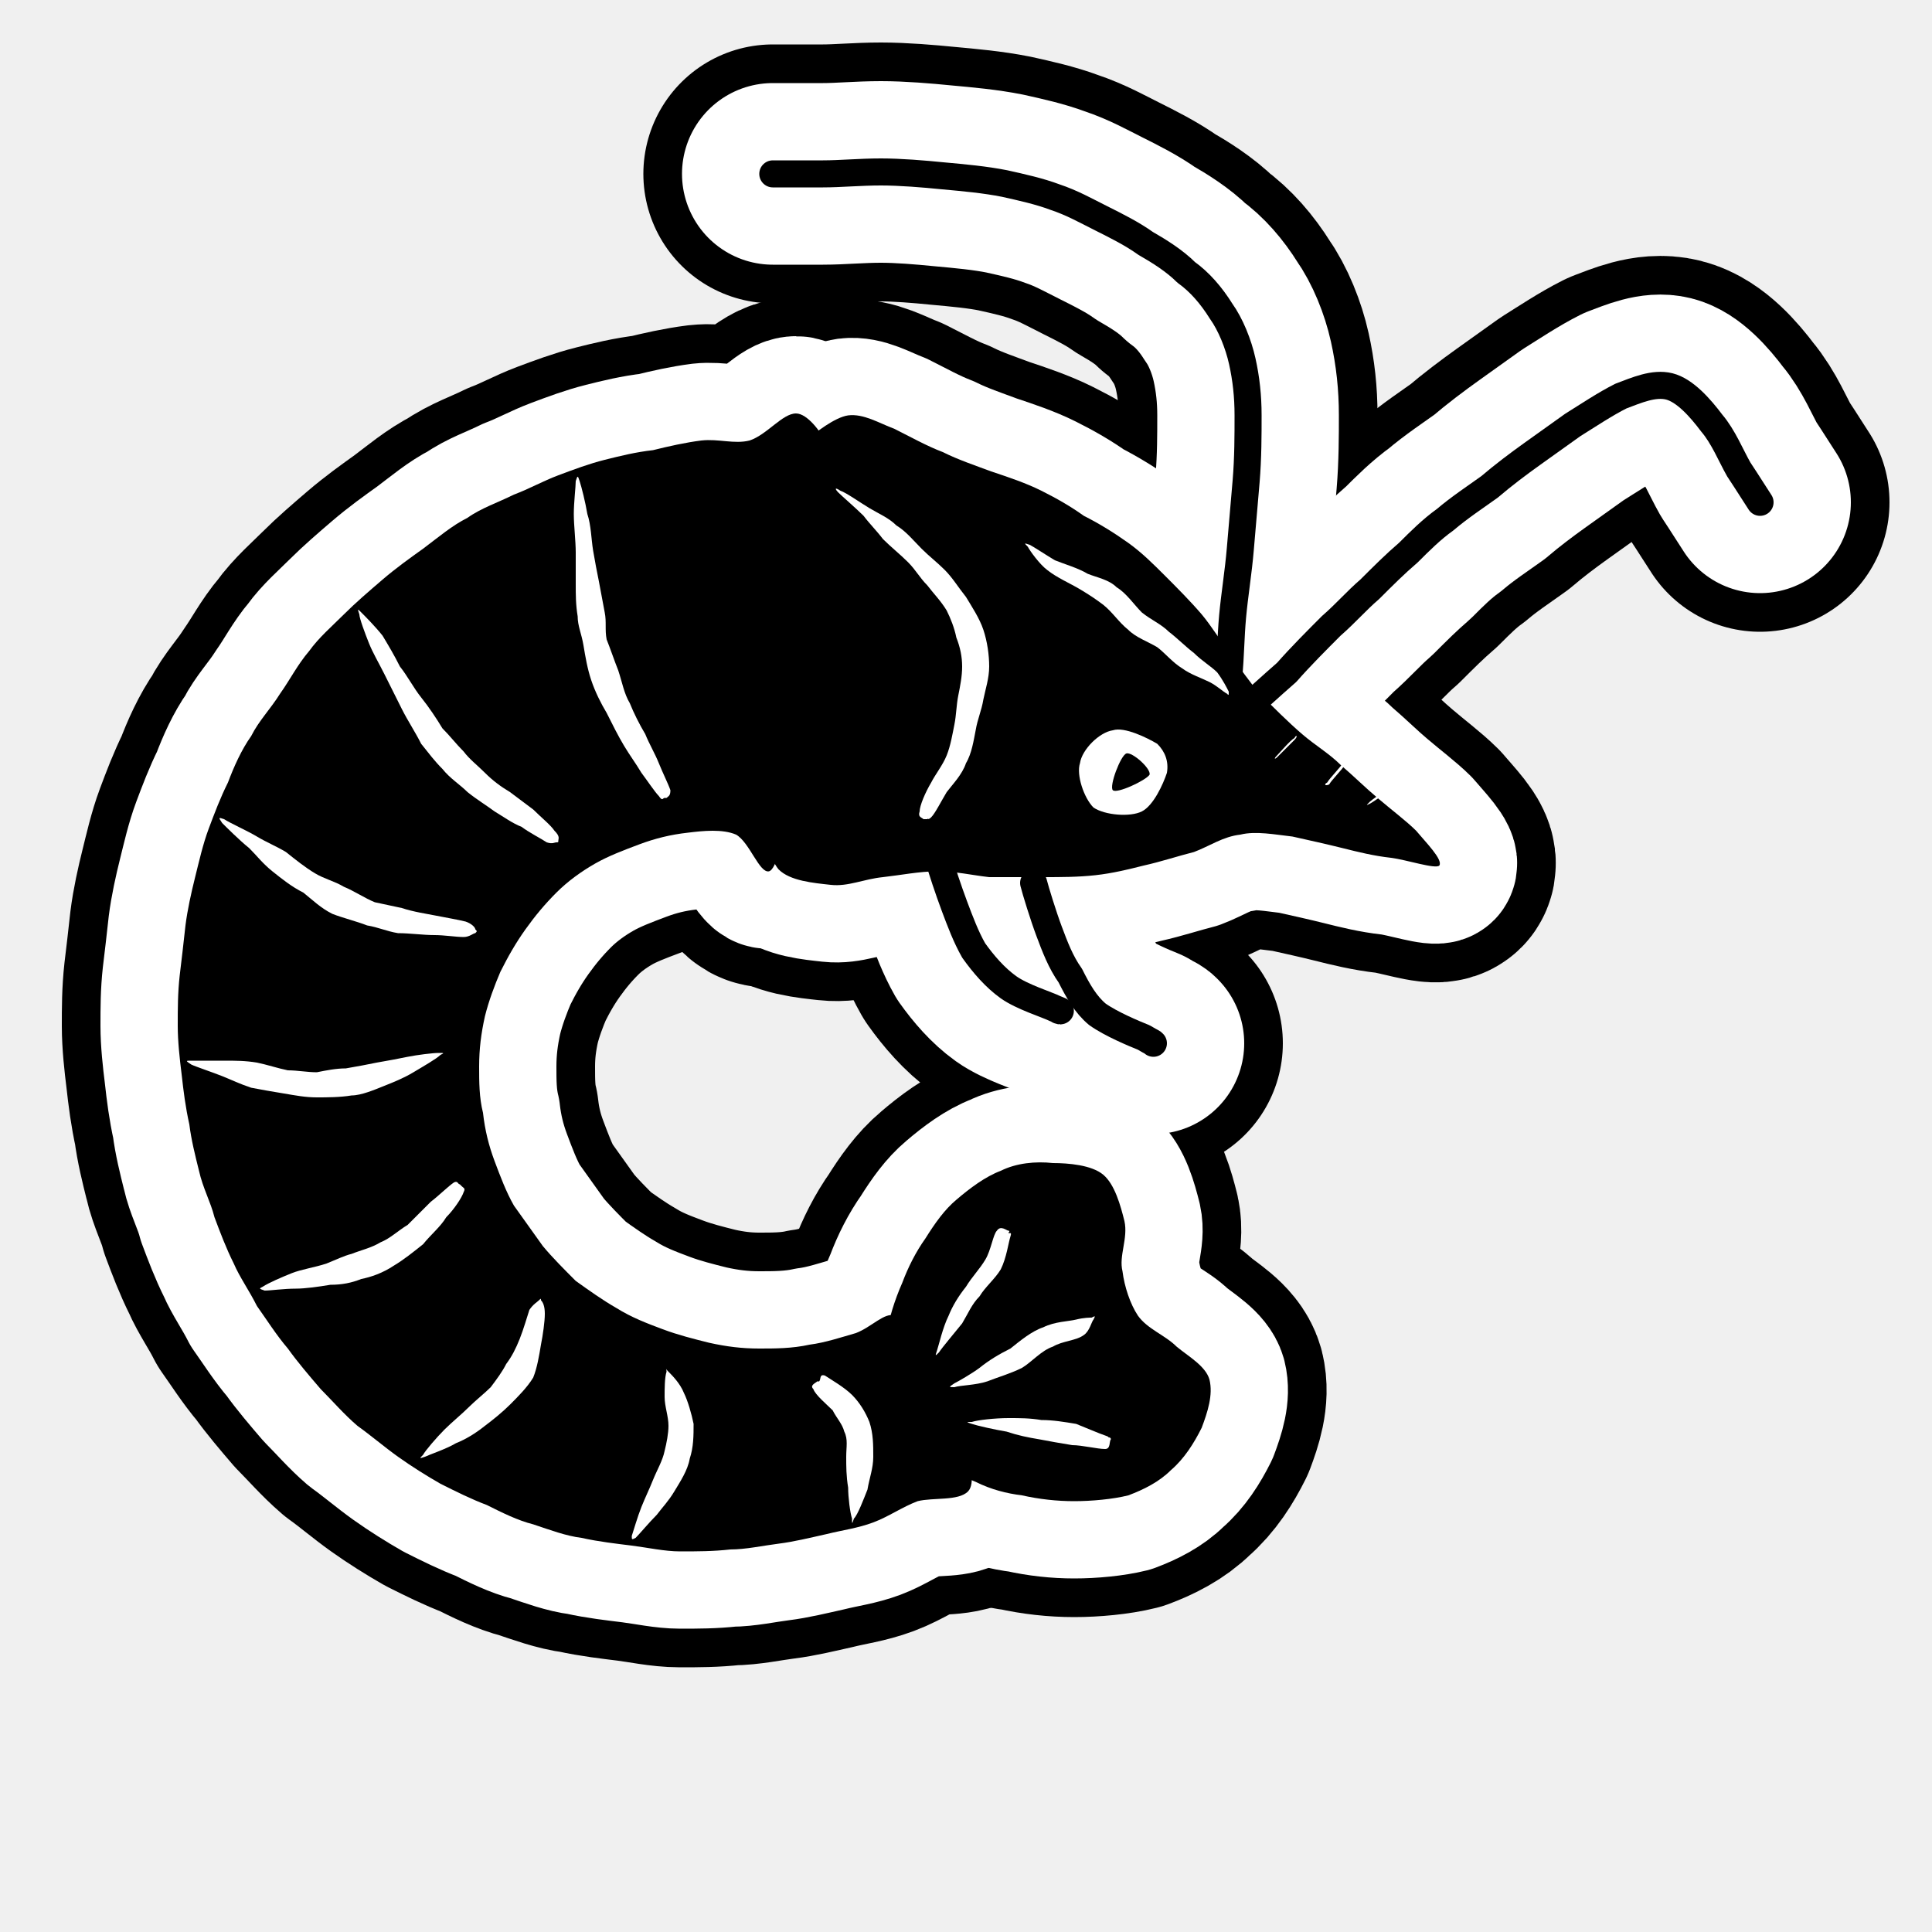
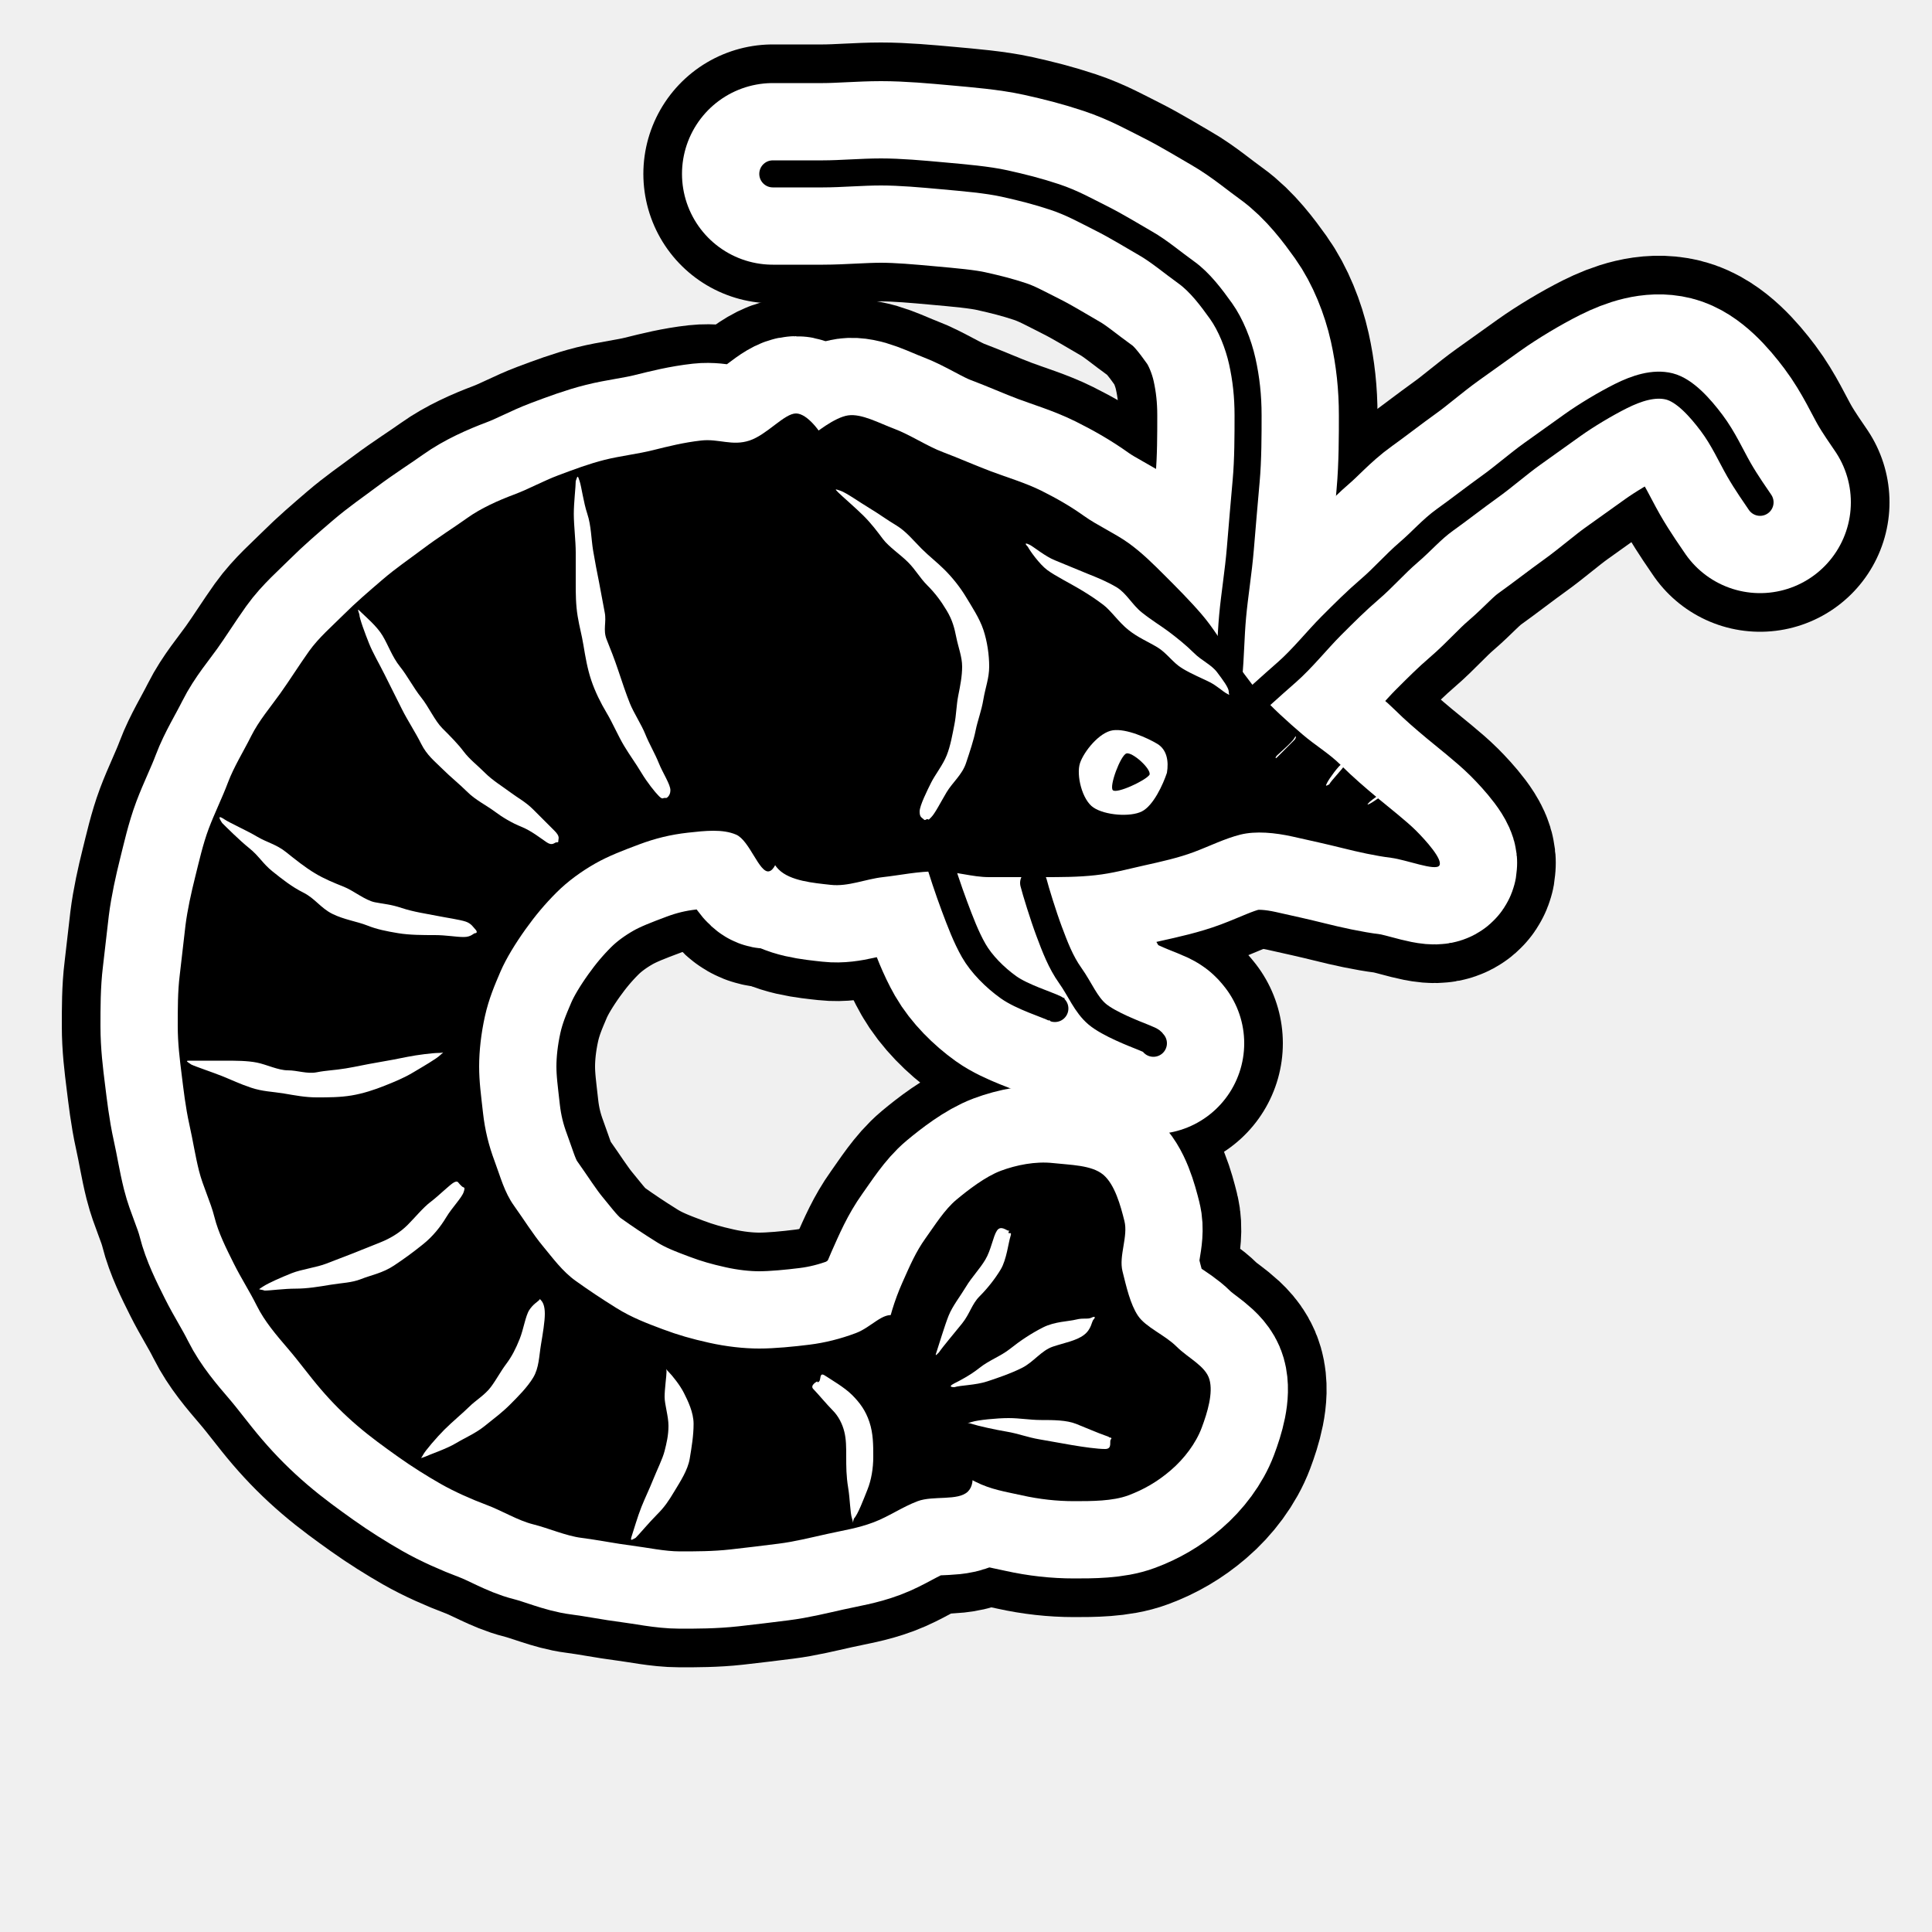
<svg xmlns="http://www.w3.org/2000/svg" width="100" height="100" viewBox="0 0 100 100">
  <defs>
-     <path id="s0" d="M42.7 22.8 C42.5 22.4 41.8 21.4 41.2 21.4 C40.5 21.4 39.7 22.5 38.8 22.8 C38 23 37.2 22.7 36.3 22.8 C35.5 22.9 34.6 23.1 33.8 23.3 C32.9 23.4 32.1 23.6 31.3 23.8 C30.5 24 29.7 24.3 28.9 24.6 C28.1 24.9 27.4 25.3 26.6 25.6 C25.8 26 24.9 26.3 24.2 26.8 C23.4 27.2 22.7 27.8 21.9 28.4 C21.2 28.9 20.5 29.4 19.8 30 C19.1 30.6 18.4 31.2 17.8 31.8 C17.2 32.4 16.5 33 16 33.7 C15.4 34.4 15 35.2 14.5 35.9 C14 36.7 13.4 37.3 13 38.1 C12.5 38.8 12.1 39.7 11.8 40.5 C11.4 41.3 11.1 42.1 10.8 42.9 C10.5 43.7 10.3 44.6 10.1 45.4 C9.9 46.2 9.7 47.1 9.6 47.9 C9.5 48.8 9.4 49.7 9.3 50.5 C9.2 51.4 9.2 52.2 9.2 53.1 C9.2 53.9 9.3 54.8 9.4 55.6 C9.5 56.5 9.6 57.3 9.8 58.2 C9.9 59 10.1 59.8 10.3 60.6 C10.5 61.5 10.9 62.2 11.1 63 C11.4 63.8 11.7 64.6 12.1 65.4 C12.4 66.1 12.9 66.8 13.3 67.6 C13.8 68.3 14.3 69.1 14.9 69.8 C15.4 70.5 16 71.2 16.6 71.9 C17.2 72.5 17.8 73.2 18.5 73.8 C19.2 74.3 19.9 74.9 20.6 75.4 C21.3 75.9 22.1 76.4 22.8 76.8 C23.6 77.2 24.4 77.6 25.2 77.9 C26 78.3 26.8 78.7 27.6 78.9 C28.5 79.2 29.3 79.5 30.1 79.6 C31 79.8 31.9 79.9 32.7 80 C33.5 80.1 34.4 80.3 35.2 80.3 C36.1 80.3 36.9 80.3 37.8 80.2 C38.6 80.2 39.5 80 40.3 79.9 C41.1 79.8 41.9 79.6 42.8 79.4 C43.6 79.2 44.4 79.1 45.2 78.8 C46 78.5 46.7 78 47.5 77.7 C48.3 77.5 49.6 77.7 50.1 77.2 C50.5 76.8 50.2 75.7 50.1 74.9 C49.9 74.1 49.4 73.3 49 72.6 C48.6 71.8 48.2 70.9 47.7 70.2 C47.3 69.4 46.9 68.3 46.3 68.1 C45.8 67.9 45.1 68.7 44.3 69 C43.6 69.2 42.7 69.5 41.9 69.6 C41 69.8 40.1 69.8 39.3 69.8 C38.4 69.8 37.6 69.7 36.7 69.5 C35.9 69.3 35.1 69.1 34.3 68.8 C33.5 68.5 32.7 68.2 31.9 67.7 C31.2 67.3 30.5 66.8 29.8 66.3 C29.2 65.7 28.6 65.1 28.1 64.5 C27.6 63.8 27.1 63.1 26.6 62.4 C26.2 61.7 25.9 60.9 25.6 60.1 C25.3 59.3 25.1 58.5 25 57.6 C24.8 56.8 24.8 56 24.8 55.2 C24.8 54.3 24.9 53.5 25.1 52.6 C25.3 51.8 25.6 51 25.9 50.3 C26.3 49.5 26.7 48.8 27.2 48.1 C27.7 47.4 28.2 46.8 28.8 46.2 C29.4 45.6 30.1 45.1 30.8 44.7 C31.5 44.3 32.3 44 33.1 43.7 C33.9 43.4 34.7 43.2 35.6 43.1 C36.4 43 37.4 42.9 38.1 43.2 C38.8 43.6 39.3 45.2 39.8 45.1 C40.2 45 40.5 43.4 40.8 42.4 C41 41.5 41.1 40.6 41.3 39.6 C41.4 38.5 41.5 37 41.6 35.9 C41.7 34.9 41.9 34.2 42 33.4 C42.1 32.5 42.2 31.8 42.3 30.8 C42.4 29.7 42.6 28.2 42.6 27.1 C42.7 26 42.7 24.9 42.7 24.2 C42.7 23.5 43 23.3 42.7 22.8 Z" />
-     <path id="s1" d="M45.9 69 C46 68.3 46.3 67.3 46.7 66.4 C47 65.6 47.4 64.8 47.9 64.1 C48.4 63.3 48.9 62.6 49.5 62.1 C50.2 61.5 51 60.9 51.8 60.6 C52.6 60.2 53.6 60.1 54.5 60.2 C55.3 60.2 56.5 60.3 57.1 60.8 C57.7 61.3 58 62.4 58.2 63.2 C58.4 64.1 57.9 65 58.1 65.8 C58.2 66.6 58.5 67.5 58.9 68.1 C59.4 68.8 60.3 69.1 60.9 69.7 C61.5 70.2 62.4 70.7 62.6 71.4 C62.8 72.2 62.5 73.1 62.2 73.9 C61.8 74.7 61.3 75.5 60.6 76.1 C60 76.7 59.2 77.1 58.4 77.4 C57.6 77.6 56.5 77.7 55.6 77.7 C54.7 77.7 53.8 77.6 52.9 77.4 C52.1 77.3 51.3 77.1 50.5 76.7 C49.7 76.4 48.7 75.8 48.1 75.2 C47.5 74.6 47.1 73.8 46.8 73 C46.4 72.3 46.1 71.3 46 70.6 C45.8 69.9 45.8 69.7 45.9 69 Z" />
-     <path id="s2" d="M41.7 22.8 C42.2 22.4 43.2 21.6 43.9 21.5 C44.7 21.4 45.5 21.9 46.3 22.2 C47.1 22.6 48 23.1 48.8 23.4 C49.6 23.8 50.5 24.1 51.3 24.4 C52.2 24.7 53.1 25 53.9 25.4 C54.7 25.8 55.4 26.2 56.1 26.7 C56.9 27.1 57.7 27.6 58.4 28.1 C59.1 28.6 59.7 29.2 60.3 29.8 C60.9 30.4 61.6 31.1 62.2 31.8 C62.7 32.4 63.2 33.2 63.7 33.9 C64.2 34.6 64.6 35.2 65.2 35.9 C65.9 36.6 66.7 37.4 67.4 38 C68.1 38.6 68.8 39 69.4 39.6 C70.1 40.2 70.7 40.8 71.3 41.3 C72 41.9 72.8 42.5 73.3 43 C73.8 43.6 74.7 44.5 74.5 44.8 C74.3 45 72.8 44.5 72 44.4 C71.1 44.3 70.3 44.1 69.5 43.9 C68.7 43.7 67.8 43.5 66.9 43.3 C66 43.2 65 43 64.2 43.2 C63.3 43.3 62.6 43.8 61.8 44.1 C61 44.3 60.1 44.6 59.2 44.8 C58.4 45 57.6 45.2 56.7 45.3 C55.8 45.4 54.9 45.4 54 45.4 C53 45.4 52.1 45.4 51.2 45.4 C50.3 45.3 49.5 45.1 48.5 45.1 C47.6 45.1 46.6 45.3 45.7 45.4 C44.7 45.5 43.9 45.9 43 45.8 C42.1 45.7 40.9 45.6 40.3 45 C39.8 44.4 39.6 43.2 39.4 42.3 C39.2 41.3 39.3 40.4 39.3 39.3 C39.3 38.2 39.4 36.7 39.4 35.7 C39.5 34.6 39.5 33.9 39.6 33.1 C39.7 32.2 39.7 31.5 39.8 30.5 C39.9 29.4 40.2 28 40.4 26.9 C40.6 25.8 40.9 24.7 41.1 24 C41.3 23.4 41.2 23.2 41.7 22.8 Z" />
-     <path id="l0" d="M64.4 36.8 C64.8 36.4 65.8 35.5 66.6 34.8 C67.3 34 68.2 33.1 68.9 32.4 C69.7 31.7 70.2 31.1 70.9 30.5 C71.6 29.8 72.2 29.2 72.9 28.6 C73.5 28 74.1 27.4 74.8 26.9 C75.5 26.3 76.4 25.7 77.1 25.2 C77.8 24.6 78.6 24 79.3 23.5 C80 23 80.7 22.5 81.4 22 C82.2 21.5 83.1 20.9 83.9 20.5 C84.7 20.2 85.6 19.8 86.4 20 C87.2 20.2 88 21.1 88.6 21.9 C89.2 22.6 89.6 23.6 90 24.3 C90.4 24.9 90.9 25.7 91.1 26" fill="none" />
-     <path id="l1" d="M63.3 37.9 C63.4 37.4 63.5 36 63.6 35 C63.7 34 63.7 33 63.8 31.9 C63.9 30.8 64.1 29.6 64.2 28.4 C64.3 27.3 64.4 26 64.5 24.9 C64.6 23.7 64.6 22.5 64.6 21.5 C64.6 20.5 64.5 19.6 64.3 18.7 C64.1 17.8 63.7 16.8 63.2 16.1 C62.7 15.3 62.1 14.6 61.4 14.1 C60.8 13.5 60 13 59.3 12.6 C58.6 12.1 57.8 11.7 57 11.3 C56.2 10.9 55.5 10.5 54.6 10.2 C53.8 9.9 52.9 9.7 52 9.5 C51 9.3 49.9 9.2 48.8 9.1 C47.8 9 46.6 8.9 45.6 8.9 C44.5 8.9 43.5 9 42.6 9 C41.7 9 40.4 9 40 9" fill="none" />
-     <path id="l2" d="M48.6 44.5 C48.7 44.9 49.1 46.1 49.4 46.9 C49.7 47.7 50 48.5 50.4 49.2 C50.9 49.9 51.5 50.6 52.2 51.1 C52.9 51.6 54.2 52 54.6 52.2 C55.1 52.4 54.8 52.3 54.8 52.3" fill="none" />
-     <path id="l3" d="M53.5 45.7 C53.6 46.1 54 47.4 54.3 48.2 C54.6 49 54.9 49.8 55.4 50.5 C55.8 51.3 56.2 52 56.8 52.5 C57.5 53 58.7 53.5 59.2 53.7 C59.7 54 59.6 53.9 59.7 54" fill="none" />
+     <path id="s0" d="M42.7 22.8c-.2-.4-.9-1.4-1.5-1.4s-1.5 1.1-2.4 1.4-1.6-.1-2.5 0-1.7.3-2.5.5-1.7.3-2.5.5-1.6.5-2.4.8-1.5.7-2.3 1-1.7.7-2.4 1.2-1.5 1-2.3 1.6-1.4 1-2.1 1.6-1.4 1.2-2 1.8-1.3 1.2-1.8 1.9-1 1.5-1.5 2.2-1.1 1.4-1.5 2.2-.9 1.6-1.2 2.4-.7 1.6-1 2.4-.5 1.7-.7 2.5-.4 1.7-.5 2.5-.2 1.8-.3 2.6-.1 1.7-.1 2.6.1 1.7.2 2.5.2 1.7.4 2.6.3 1.6.5 2.4.6 1.6.8 2.4.6 1.6 1 2.4.8 1.4 1.2 2.2 1 1.5 1.6 2.2 1.1 1.4 1.7 2.1 1.2 1.3 1.9 1.9 1.4 1.1 2.1 1.6 1.5 1 2.2 1.4 1.6.8 2.4 1.1 1.6.8 2.4 1 1.7.6 2.5.7 1.8.3 2.6.4 1.7.3 2.5.3 1.7 0 2.6-.1 1.7-.2 2.5-.3 1.6-.3 2.5-.5 1.6-.3 2.4-.6 1.5-.8 2.3-1.1 2.1 0 2.6-.5.1-1.5 0-2.3-.7-1.6-1.1-2.3-.8-1.7-1.3-2.4-.8-1.9-1.4-2.1-1.2.6-2 .9-1.6.5-2.4.6-1.8.2-2.6.2-1.7-.1-2.6-.3-1.6-.4-2.4-.7-1.6-.6-2.4-1.1-1.4-.9-2.1-1.4-1.2-1.2-1.7-1.8-1-1.4-1.5-2.1-.7-1.5-1-2.3-.5-1.6-.6-2.5-.2-1.6-.2-2.4.1-1.7.3-2.6.5-1.6.8-2.3.8-1.5 1.3-2.2 1-1.3 1.6-1.9 1.3-1.1 2-1.5 1.5-.7 2.3-1 1.6-.5 2.5-.6 1.8-.2 2.5.1 1.2 2 1.7 1.9.7-1.7 1-2.7.3-1.8.5-2.8.2-2.6.3-3.7.3-1.7.4-2.5.2-1.6.3-2.6.3-2.6.3-3.7.1-2.2.1-2.9.3-.9 0-1.4z" />
+     <path id="s1" d="M45.9 69c.1-.7.4-1.7.8-2.6s.7-1.6 1.2-2.3 1-1.5 1.6-2 1.5-1.2 2.3-1.5 1.8-.5 2.7-.4 2 .1 2.6.6.9 1.6 1.1 2.4-.3 1.8-.1 2.6.4 1.7.8 2.3 1.4 1 2 1.6 1.5 1 1.7 1.7-.1 1.7-.4 2.5-.9 1.6-1.6 2.2-1.4 1-2.2 1.3-1.9.3-2.8.3-1.8-.1-2.7-.3-1.6-.3-2.4-.7-1.8-.9-2.4-1.5-1-1.4-1.3-2.2-.7-1.7-.8-2.4-.2-.9-.1-1.6z" />
+     <path id="s2" d="M41.7 22.8c.5-.4 1.5-1.2 2.2-1.3s1.6.4 2.4.7 1.7.9 2.5 1.2 1.7.7 2.5 1 1.8.6 2.6 1 1.5.8 2.2 1.3 1.6.9 2.3 1.4 1.3 1.1 1.9 1.7 1.3 1.3 1.9 2 1 1.4 1.5 2.1.9 1.3 1.5 2 1.5 1.5 2.2 2.1 1.4 1 2 1.6 1.3 1.2 1.9 1.7 1.5 1.2 2 1.7 1.4 1.5 1.2 1.8-1.7-.3-2.5-.4-1.7-.3-2.5-.5-1.7-.4-2.6-.6-1.9-.3-2.7-.1-1.6.6-2.4.9-1.7.5-2.6.7-1.6.4-2.5.5-1.8.1-2.7.1-1.9 0-2.8 0-1.7-.3-2.7-.3-1.9.2-2.8.3-1.8.5-2.7.4-2.1-.2-2.7-.8-.7-1.8-.9-2.7-.1-1.9-.1-3 .1-2.6.1-3.6.1-1.8.2-2.6.1-1.6.2-2.6.4-2.5.6-3.6.5-2.2.7-2.9.1-.8.6-1.2z" />
+     <path id="l0" d="M64.4 36.8c.4-.4 1.4-1.3 2.2-2s1.6-1.7 2.3-2.4 1.3-1.3 2-1.9 1.3-1.3 2-1.9 1.2-1.2 1.9-1.7 1.6-1.2 2.3-1.7 1.5-1.2 2.2-1.7 1.4-1 2.1-1.5 1.7-1.1 2.5-1.5 1.7-.7 2.5-.5 1.6 1.1 2.2 1.9 1 1.7 1.4 2.4.9 1.4 1.1 1.7" fill="none" />
+     <path id="l1" d="M63.3 37.9c.1-.5.2-1.9.3-2.9s.1-2 .2-3.1.3-2.3.4-3.5.2-2.4.3-3.5.1-2.4.1-3.4-.1-1.9-.3-2.8-.6-1.9-1.1-2.6-1.1-1.5-1.8-2-1.4-1.1-2.1-1.5-1.5-.9-2.3-1.3-1.5-.8-2.4-1.1-1.7-.5-2.6-.7-2.1-.3-3.2-.4-2.2-.2-3.2-.2-2.1.1-3 .1-2.2 0-2.6 0" fill="none" />
+     <path id="l2" d="M48.6 44.5c.1.4.5 1.6.8 2.4s.6 1.6 1 2.3 1.1 1.4 1.8 1.9 2 .9 2.4 1.1.2.1.2.1" fill="none" />
+     <path id="l3" d="M53.5 45.7c.1.4.5 1.7.8 2.5s.6 1.6 1.1 2.3.8 1.5 1.4 2 1.9 1 2.4 1.2.4.2.5.3" fill="none" />
  </defs>
  <g fill="#000" stroke="#000" stroke-linejoin="round" stroke-linecap="round" stroke-width="12">
    <use href="#s0" />
    <use href="#s1" />
    <use href="#s2" />
    <use href="#l0" stroke-width="13.4" />
    <use href="#l1" stroke-width="13.4" />
    <use href="#l2" stroke-width="13.4" />
    <use href="#l3" stroke-width="13.4" />
  </g>
  <g fill="#fff" stroke="#fff" stroke-linejoin="round" stroke-linecap="round" stroke-width="8">
    <use href="#s0" />
    <use href="#s1" />
    <use href="#s2" />
    <use href="#l0" stroke-width="9.4" />
    <use href="#l1" stroke-width="9.4" />
    <use href="#l2" stroke-width="9.4" />
    <use href="#l3" stroke-width="9.4" />
  </g>
  <g fill="#000" stroke="#000" stroke-linejoin="round" stroke-linecap="round" stroke-width="0">
    <use href="#s0" />
    <use href="#s1" />
    <use href="#s2" />
    <use href="#l0" stroke-width="1.4" />
    <use href="#l1" stroke-width="1.4" />
    <use href="#l2" stroke-width="1.4" />
    <use href="#l3" stroke-width="1.4" />
  </g>
  <g>
-     <path d="M29.8 24.9 C29.8 25.2 29.7 26 29.7 26.6 C29.7 27.2 29.8 28 29.8 28.6 C29.8 29.2 29.8 29.7 29.8 30.2 C29.8 30.8 29.8 31.3 29.9 31.9 C29.9 32.4 30.1 32.8 30.2 33.4 C30.3 34 30.4 34.6 30.6 35.2 C30.8 35.8 31.1 36.4 31.4 36.9 C31.7 37.5 32 38.1 32.3 38.6 C32.6 39.1 32.9 39.5 33.2 40 C33.5 40.4 33.9 41 34.1 41.2 C34.3 41.5 34.3 41.3 34.4 41.3 C34.5 41.3 34.5 41.3 34.5 41.3 C34.6 41.2 34.7 41.2 34.7 40.9 C34.6 40.6 34.3 40 34.1 39.5 C33.9 39 33.6 38.5 33.4 38 C33.1 37.5 32.8 36.9 32.6 36.4 C32.3 35.9 32.2 35.3 32 34.7 C31.8 34.2 31.6 33.6 31.4 33.1 C31.3 32.6 31.4 32.2 31.3 31.7 C31.2 31.2 31.1 30.6 31 30.1 C30.9 29.6 30.8 29.1 30.7 28.5 C30.6 27.9 30.6 27.2 30.4 26.6 C30.3 26 30.1 25.2 30 24.9 C29.9 24.6 29.9 24.6 29.8 24.9 Z" fill="#fff" />
-     <path d="M18.6 31.8 C18.6 32 18.9 32.8 19.1 33.3 C19.3 33.8 19.6 34.3 19.9 34.9 C20.2 35.5 20.5 36.1 20.8 36.7 C21.1 37.3 21.5 37.9 21.8 38.5 C22.2 39 22.5 39.4 22.9 39.8 C23.3 40.3 23.8 40.6 24.2 41 C24.7 41.4 25.2 41.7 25.6 42 C26.1 42.3 26.5 42.6 27 42.8 C27.4 43.1 28 43.4 28.3 43.6 C28.6 43.7 28.7 43.6 28.8 43.6 C28.9 43.6 28.9 43.6 28.9 43.5 C28.9 43.4 29 43.3 28.7 43 C28.5 42.7 28 42.3 27.6 41.9 C27.2 41.6 26.8 41.3 26.4 41 C25.9 40.7 25.5 40.4 25.1 40 C24.7 39.6 24.3 39.3 24 38.9 C23.6 38.5 23.3 38.1 22.9 37.7 C22.6 37.2 22.2 36.6 21.8 36.1 C21.4 35.6 21.1 35 20.7 34.5 C20.4 33.9 20.1 33.4 19.8 32.9 C19.4 32.4 18.9 31.9 18.7 31.7 C18.5 31.5 18.5 31.5 18.6 31.8 Z" fill="#fff" />
-     <path d="M11.5 42.6 C11.7 42.8 12.4 43.5 12.9 43.9 C13.3 44.3 13.6 44.7 14.1 45.1 C14.6 45.5 15.1 45.9 15.7 46.2 C16.2 46.6 16.6 47 17.2 47.3 C17.7 47.5 18.5 47.7 19 47.9 C19.6 48 20 48.2 20.6 48.3 C21.2 48.3 21.9 48.4 22.5 48.4 C23 48.4 23.6 48.5 24 48.5 C24.3 48.5 24.5 48.3 24.6 48.3 C24.7 48.2 24.7 48.2 24.6 48.1 C24.6 48 24.4 47.8 24.1 47.7 C23.7 47.6 23.1 47.5 22.6 47.4 C22.1 47.3 21.4 47.2 20.8 47 C20.3 46.9 19.9 46.8 19.4 46.7 C18.9 46.5 18.3 46.1 17.8 45.9 C17.3 45.6 16.8 45.5 16.3 45.2 C15.8 44.9 15.3 44.5 14.8 44.1 C14.3 43.8 13.8 43.6 13.3 43.3 C12.8 43 11.9 42.6 11.6 42.4 C11.3 42.3 11.3 42.3 11.5 42.6 Z" fill="#fff" />
-     <path d="M9.9 55.1 C10.1 55.2 11 55.5 11.5 55.7 C12 55.9 12.4 56.1 13 56.3 C13.5 56.4 14.1 56.5 14.7 56.6 C15.3 56.7 15.8 56.8 16.4 56.8 C16.9 56.8 17.6 56.8 18.2 56.7 C18.7 56.7 19.4 56.4 19.9 56.2 C20.4 56 20.9 55.8 21.4 55.5 C21.9 55.2 22.6 54.8 22.8 54.6 C23 54.5 23 54.5 22.7 54.5 C22.4 54.5 21.6 54.6 21.1 54.7 C20.6 54.8 20.1 54.9 19.5 55 C19 55.1 18.5 55.2 17.9 55.3 C17.4 55.3 16.9 55.4 16.4 55.5 C15.9 55.5 15.4 55.4 14.9 55.4 C14.4 55.3 13.8 55.1 13.3 55 C12.7 54.9 12.2 54.9 11.6 54.9 C11.1 54.9 10.2 54.9 9.9 54.9 C9.6 54.9 9.6 54.9 9.9 55.1 Z" fill="#fff" />
-     <path d="M13.7 66.8 C14 66.8 14.7 66.7 15.3 66.7 C15.8 66.7 16.5 66.6 17.1 66.5 C17.7 66.5 18.2 66.4 18.7 66.2 C19.2 66.1 19.8 65.9 20.4 65.5 C20.9 65.2 21.4 64.8 21.9 64.4 C22.3 63.9 22.8 63.5 23.1 63 C23.5 62.6 23.9 62 24 61.7 C24.1 61.5 24 61.5 23.9 61.4 C23.9 61.4 23.9 61.4 23.8 61.3 C23.7 61.3 23.7 61.1 23.5 61.2 C23.2 61.4 22.7 61.9 22.3 62.2 C21.9 62.6 21.5 63 21.1 63.4 C20.6 63.7 20.2 64.1 19.7 64.3 C19.2 64.6 18.7 64.7 18.2 64.9 C17.8 65 17.4 65.2 16.9 65.4 C16.3 65.6 15.6 65.7 15.1 65.9 C14.6 66.1 13.9 66.4 13.6 66.6 C13.4 66.7 13.4 66.7 13.7 66.8 Z" fill="#fff" />
-     <path d="M22 75.4 C22.2 75.3 23.1 75 23.6 74.7 C24.1 74.5 24.6 74.2 25.1 73.8 C25.5 73.5 26 73.1 26.4 72.7 C26.8 72.3 27.3 71.8 27.6 71.3 C27.8 70.8 27.9 70.2 28 69.6 C28.1 69.1 28.2 68.4 28.2 68 C28.2 67.6 28.1 67.4 28 67.3 C28 67.2 28 67.2 27.9 67.3 C27.8 67.4 27.6 67.5 27.4 67.8 C27.3 68.1 27.1 68.8 26.9 69.3 C26.7 69.8 26.5 70.2 26.2 70.6 C26 71 25.7 71.4 25.4 71.8 C25.1 72.1 24.6 72.5 24.3 72.8 C23.9 73.2 23.4 73.6 23 74 C22.6 74.4 22 75.1 21.9 75.3 C21.7 75.5 21.7 75.5 22 75.4 Z" fill="#fff" />
-     <path d="M32.9 79.6 C33.1 79.4 33.6 78.8 34 78.4 C34.3 78 34.6 77.7 34.9 77.2 C35.2 76.7 35.6 76.1 35.7 75.5 C35.9 74.9 35.9 74.3 35.9 73.7 C35.8 73.2 35.6 72.5 35.4 72.1 C35.2 71.6 34.8 71.2 34.6 71 C34.4 70.8 34.5 70.8 34.5 71 C34.4 71.3 34.4 71.9 34.4 72.3 C34.4 72.8 34.6 73.3 34.6 73.8 C34.6 74.2 34.5 74.7 34.4 75.1 C34.3 75.6 34 76.1 33.8 76.6 C33.6 77.1 33.4 77.5 33.2 78 C33 78.5 32.8 79.2 32.7 79.5 C32.7 79.7 32.7 79.7 32.9 79.6 Z" fill="#fff" />
-     <path d="M44.2 78.6 C44.4 78.4 44.7 77.6 44.9 77.1 C45 76.5 45.2 76 45.2 75.4 C45.2 74.8 45.2 74.2 45 73.6 C44.8 73.1 44.5 72.6 44.1 72.2 C43.7 71.8 43 71.4 42.7 71.2 C42.4 71.1 42.5 71.4 42.4 71.5 C42.3 71.5 42.3 71.5 42.3 71.5 C42.2 71.6 41.9 71.7 42.1 71.9 C42.2 72.2 42.8 72.7 43.1 73 C43.3 73.4 43.6 73.7 43.7 74.1 C43.9 74.5 43.8 74.9 43.8 75.4 C43.8 75.9 43.8 76.4 43.9 77 C43.9 77.5 44 78.3 44.1 78.6 C44.1 78.9 44.1 78.9 44.2 78.6 Z" fill="#fff" />
-     <path d="M49.4 71.8 C49.7 71.7 50.5 71.7 51.1 71.5 C51.6 71.3 52.3 71.1 52.9 70.8 C53.4 70.5 53.9 69.9 54.5 69.7 C55 69.4 55.7 69.4 56.1 69.1 C56.4 68.9 56.5 68.4 56.6 68.3 C56.7 68.1 56.7 68.1 56.5 68.2 C56.4 68.2 56.1 68.2 55.7 68.3 C55.3 68.4 54.6 68.4 54 68.7 C53.4 68.9 52.8 69.4 52.3 69.8 C51.7 70.1 51.2 70.4 50.7 70.8 C50.3 71.1 49.6 71.5 49.4 71.6 C49.1 71.8 49.1 71.8 49.4 71.8 Z" fill="#fff" />
-     <path d="M48.6 70 C48.8 69.7 49.4 69 49.8 68.5 C50.1 68 50.3 67.5 50.7 67.1 C51 66.6 51.5 66.2 51.8 65.7 C52.1 65.1 52.2 64.3 52.3 64 C52.4 63.7 52.2 63.9 52.2 63.8 C52.2 63.8 52.3 63.7 52.2 63.7 C52.1 63.7 51.8 63.4 51.6 63.7 C51.4 63.9 51.3 64.7 51 65.2 C50.7 65.7 50.3 66.1 50 66.6 C49.6 67.1 49.3 67.6 49.1 68.1 C48.8 68.7 48.6 69.6 48.5 69.9 C48.4 70.2 48.4 70.2 48.6 70 Z" fill="#fff" />
-     <path d="M50.3 73.7 C50.6 73.8 51.5 74 52.1 74.1 C52.7 74.3 53.2 74.4 53.8 74.5 C54.3 74.6 54.9 74.7 55.5 74.8 C56 74.8 56.8 75 57.2 75 C57.5 75 57.4 74.6 57.5 74.5 C57.5 74.4 57.4 74.4 57.4 74.4 C57.3 74.4 57.5 74.4 57.2 74.3 C56.9 74.2 56.2 73.9 55.7 73.7 C55.1 73.6 54.5 73.5 53.9 73.5 C53.3 73.4 52.8 73.4 52.2 73.4 C51.5 73.4 50.6 73.5 50.3 73.6 C50 73.6 50 73.6 50.3 73.7 Z" fill="#fff" />
-     <path d="M43.4 25.5 C43.6 25.7 44.3 26.3 44.7 26.7 C45 27.1 45.4 27.5 45.7 27.9 C46.1 28.3 46.6 28.7 47 29.1 C47.4 29.5 47.6 29.9 48 30.3 C48.3 30.7 48.7 31.1 49 31.6 C49.2 32 49.4 32.5 49.5 33 C49.7 33.5 49.8 34 49.8 34.5 C49.8 35 49.7 35.5 49.6 36 C49.5 36.5 49.5 37 49.4 37.5 C49.3 38 49.2 38.6 49 39.1 C48.8 39.6 48.4 40.1 48.2 40.5 C47.9 41 47.6 41.7 47.6 42 C47.5 42.3 47.7 42.3 47.8 42.4 C47.9 42.4 47.9 42.4 48 42.4 C48 42.3 48 42.5 48.2 42.3 C48.4 42.1 48.7 41.5 49 41 C49.3 40.6 49.8 40.1 50 39.5 C50.3 39 50.4 38.3 50.5 37.8 C50.6 37.2 50.8 36.8 50.9 36.2 C51 35.7 51.2 35.1 51.2 34.5 C51.2 33.9 51.1 33.2 50.9 32.6 C50.7 32 50.3 31.4 50 30.9 C49.6 30.4 49.3 29.9 48.9 29.5 C48.5 29.1 48.1 28.8 47.7 28.4 C47.3 28 46.9 27.5 46.4 27.2 C46 26.8 45.5 26.6 45 26.3 C44.5 26 43.8 25.5 43.5 25.4 C43.2 25.2 43.2 25.3 43.4 25.5 Z" fill="#fff" />
-     <path d="M53.2 28.3 C53.3 28.5 53.8 29.2 54.2 29.5 C54.7 29.9 55.4 30.2 55.9 30.5 C56.4 30.8 56.7 31 57.1 31.3 C57.6 31.7 57.9 32.2 58.4 32.6 C58.8 33 59.4 33.2 59.9 33.5 C60.3 33.8 60.7 34.3 61.2 34.6 C61.6 34.9 62.2 35.1 62.6 35.3 C63 35.5 63.3 35.8 63.5 35.9 C63.6 36 63.6 36 63.6 35.8 C63.5 35.6 63.3 35.2 63 34.8 C62.7 34.5 62.2 34.2 61.8 33.8 C61.4 33.5 60.9 33 60.5 32.7 C60.1 32.3 59.6 32.1 59.1 31.7 C58.7 31.3 58.3 30.7 57.8 30.4 C57.4 30 56.8 29.9 56.3 29.7 C55.8 29.4 55.1 29.2 54.6 29 C54.1 28.7 53.5 28.3 53.3 28.2 C53 28.1 53 28.1 53.2 28.3 Z" fill="#fff" />
-     <path d="M60.4 40 C60.2 40.6 59.7 41.7 59.1 42 C58.5 42.3 57.2 42.2 56.6 41.8 C56.1 41.3 55.7 40.1 55.9 39.5 C56 38.8 56.9 37.9 57.6 37.8 C58.2 37.6 59.4 38.2 59.9 38.5 C60.3 38.9 60.5 39.4 60.4 40 Z" fill="#fff" />
+     <path d="M29.8 24.9c0 .3-.1 1.1-.1 1.7s.1 1.4.1 2 0 1.1 0 1.6 0 1.1.1 1.7.2.9.3 1.5.2 1.2.4 1.8.5 1.2.8 1.7.6 1.2.9 1.7.6.9.9 1.4.7 1 .9 1.2.2.1.3.1.1 0 .1 0 .2-.1.2-.4-.4-.9-.6-1.4-.5-1-.7-1.5-.6-1.1-.8-1.6-.4-1.1-.6-1.7-.4-1.1-.6-1.6 0-.9-.1-1.4-.2-1.1-.3-1.6-.2-1-.3-1.6-.1-1.3-.3-1.9-.3-1.4-.4-1.7-.1-.3-.2 0z" fill="#fff" />
+     <path d="M18.6 31.8c0 .2.3 1 .5 1.5s.5 1 .8 1.6.6 1.2.9 1.8.7 1.2 1 1.8.7.9 1.1 1.3.9.8 1.3 1.2 1 .7 1.4 1 .9.6 1.4.8 1 .6 1.3.8.4 0 .5 0 .1 0 .1-.1.1-.2-.2-.5-.7-.7-1.1-1.1-.8-.6-1.2-.9-.9-.6-1.3-1-.8-.7-1.1-1.1-.7-.8-1.1-1.2-.7-1.1-1.1-1.6-.7-1.1-1.1-1.6-.6-1.1-.9-1.6-.9-1-1.1-1.2-.2-.2-.1.1z" fill="#fff" />
+     <path d="M11.5 42.6c.2.2.9.9 1.4 1.3s.7.8 1.2 1.2 1 .8 1.6 1.1.9.8 1.5 1.1 1.3.4 1.8.6 1 .3 1.6.4 1.3.1 1.9.1 1.1.1 1.5.1.5-.2.6-.2.1-.1 0-.2-.2-.3-.5-.4-1-.2-1.5-.3-1.2-.2-1.8-.4-.9-.2-1.4-.3-1.1-.6-1.6-.8-1-.4-1.5-.7-1-.7-1.5-1.1-1-.5-1.5-.8-1.4-.7-1.7-.9-.3-.1-.1.2z" fill="#fff" />
+     <path d="M9.9 55.1c.2.1 1.1.4 1.6.6s.9.4 1.5.6 1.1.2 1.7.3 1.1.2 1.7.2 1.2 0 1.8-.1 1.2-.3 1.7-.5 1-.4 1.5-.7 1.2-.7 1.4-.9.2-.1-.1-.1-1.1.1-1.6.2-1 .2-1.6.3-1 .2-1.6.3-1 .1-1.5.2-1-.1-1.5-.1-1.1-.3-1.6-.4-1.1-.1-1.7-.1-1.4 0-1.7 0-.3 0 0 .2z" fill="#fff" />
+     <path d="M13.7 66.8c.3 0 1-.1 1.6-.1s1.2-.1 1.8-.2 1.1-.1 1.6-.3 1.1-.3 1.7-.7 1-.7 1.5-1.1.9-.9 1.2-1.4.8-1 .9-1.3 0-.2-.1-.3 0 0-.1-.1-.1-.2-.3-.1-.8.7-1.2 1-.8.8-1.2 1.2-.9.7-1.4.9-1 .4-1.5.6-.8.3-1.3.5-1.3.3-1.8.5-1.2.5-1.5.7-.2.1.1.2z" fill="#fff" />
+     <path d="M22 75.4c.2-.1 1.1-.4 1.6-.7s1-.5 1.5-.9.9-.7 1.3-1.1.9-.9 1.2-1.4.3-1.1.4-1.7.2-1.2.2-1.6-.1-.6-.2-.7 0-.1-.1 0-.3.2-.5.5-.3 1-.5 1.5-.4.9-.7 1.3-.5.8-.8 1.2-.8.7-1.1 1-.9.8-1.3 1.2-1 1.1-1.1 1.3-.2.2.1.1z" fill="#fff" />
+     <path d="M32.9 79.6c.2-.2.7-.8 1.1-1.2s.6-.7.9-1.2.7-1.1.8-1.7.2-1.2.2-1.8-.3-1.2-.5-1.6-.6-.9-.8-1.1-.1-.2-.1 0-.1.9-.1 1.3.2 1 .2 1.5-.1.9-.2 1.3-.4 1-.6 1.5-.4.9-.6 1.4-.4 1.2-.5 1.5 0 .2.2.1z" fill="#fff" />
+     <path d="M44.2 78.6c.2-.2.5-1 .7-1.5s.3-1.1.3-1.7 0-1.2-.2-1.8-.5-1-.9-1.4-1.1-.8-1.4-1-.2.2-.3.3-.1 0-.1 0-.4.2-.2.4.7.8 1 1.1.5.7.6 1.1.1.8.1 1.3 0 1 .1 1.6.1 1.3.2 1.6 0 .3.1 0z" fill="#fff" />
+     <path d="M49.4 71.8c.3-.1 1.1-.1 1.7-.3s1.2-.4 1.8-.7 1-.9 1.6-1.1 1.2-.3 1.6-.6.4-.7.5-.8.1-.2-.1-.1-.4 0-.8.1-1.1.1-1.7.4-1.2.7-1.7 1.1-1.1.6-1.6 1-1.1.7-1.3.8-.3.2 0 .2z" fill="#fff" />
+     <path d="M48.6 70c.2-.3.8-1 1.2-1.5s.5-1 .9-1.4.8-.9 1.1-1.4.4-1.4.5-1.7-.1-.1-.1-.2.1-.1 0-.1-.4-.3-.6 0-.3 1-.6 1.5-.7.9-1 1.4-.7 1-.9 1.5-.5 1.5-.6 1.8-.1.3.1.1z" fill="#fff" />
+     <path d="M50.3 73.7c.3.1 1.2.3 1.8.4s1.1.3 1.7.4 1.1.2 1.7.3 1.3.2 1.7.2.2-.4.3-.5-.1-.1-.1-.1.1 0-.2-.1-1-.4-1.5-.6-1.2-.2-1.8-.2-1.1-.1-1.7-.1-1.6.1-1.9.2-.3 0 0 .1z" fill="#fff" />
+     <path d="M43.4 25.5c.2.2.9.8 1.3 1.2s.7.8 1 1.2.9.8 1.3 1.2.6.8 1 1.2.7.8 1 1.3.4.9.5 1.4.3 1 .3 1.5-.1 1-.2 1.5-.1 1-.2 1.5-.2 1.1-.4 1.6-.6 1-.8 1.4-.6 1.2-.6 1.5.1.3.2.4.1 0 .2 0 0 .1.2-.1.5-.8.8-1.3.8-.9 1-1.5.4-1.2.5-1.7.3-1 .4-1.6.3-1.1.3-1.7-.1-1.3-.3-1.9-.6-1.2-.9-1.7-.7-1-1.1-1.4-.8-.7-1.2-1.1-.8-.9-1.3-1.2-.9-.6-1.4-.9-1.2-.8-1.5-.9-.3-.1-.1.1z" fill="#fff" />
+     <path d="M53.2 28.3c.1.2.6.9 1 1.2s1.2.7 1.7 1 .8.5 1.2.8.8.9 1.3 1.3 1 .6 1.5.9.8.8 1.3 1.1 1 .5 1.4.7.7.5.9.6.1.1.1-.1-.3-.6-.6-1-.8-.6-1.2-1-.9-.8-1.3-1.1-.9-.6-1.4-1-.8-1-1.3-1.3-1-.5-1.5-.7-1.2-.5-1.7-.7-1.1-.7-1.3-.8-.3-.1-.1.1z" fill="#fff" />
+     <path d="M60.4 40c-.2.6-.7 1.7-1.3 2s-1.9.2-2.5-.2-.9-1.7-.7-2.3 1-1.6 1.7-1.7 1.8.4 2.3.7.6.9.5 1.5z" fill="#fff" />
  </g>
  <g>
-     <path d="M66.1 39.2 C66.3 39 66.9 38.4 67 38.3 C67.2 38.1 67.1 38 67 38.2 C66.8 38.3 66.2 39 66.1 39.1 C65.9 39.3 66 39.3 66.1 39.2 Z" fill="#fff" />
-     <path d="M68.8 40.6 C68.9 40.4 69.5 39.8 69.6 39.6 C69.7 39.4 69.7 39.4 69.5 39.5 C69.4 39.7 68.8 40.3 68.7 40.5 C68.5 40.6 68.6 40.7 68.8 40.6 Z" fill="#fff" />
-     <path d="M70.9 41.6 C71.1 41.5 71.8 41 71.9 40.9 C72.1 40.7 72.1 40.7 71.9 40.8 C71.7 40.9 71 41.4 70.9 41.5 C70.7 41.7 70.7 41.7 70.9 41.6 Z" fill="#fff" />
-     <path d="M59.5 40.1 C59.3 40.4 57.8 41.1 57.6 40.9 C57.4 40.7 58 39.1 58.3 39 C58.6 38.9 59.6 39.8 59.5 40.1 Z" fill="#000" />
+     <path d="M66.1 39.2c.2-.2.8-.8.9-.9s.1-.3 0-.1-.8.8-.9.9-.1.2 0 .1z" fill="#fff" />
+     <path d="M68.8 40.6c.1-.2.7-.8.8-1s.1-.2-.1-.1-.7.8-.8 1-.1.2.1.1z" fill="#fff" />
+     <path d="M70.9 41.6c.2-.1.9-.6 1-.7s.2-.2 0-.1-.9.6-1 .7-.2.2 0 .1z" fill="#fff" />
+     <path d="M59.5 40.1c-.2.3-1.7 1-1.9.8s.4-1.8.7-1.9 1.3.8 1.2 1.1z" fill="#000" />
  </g>
</svg>
